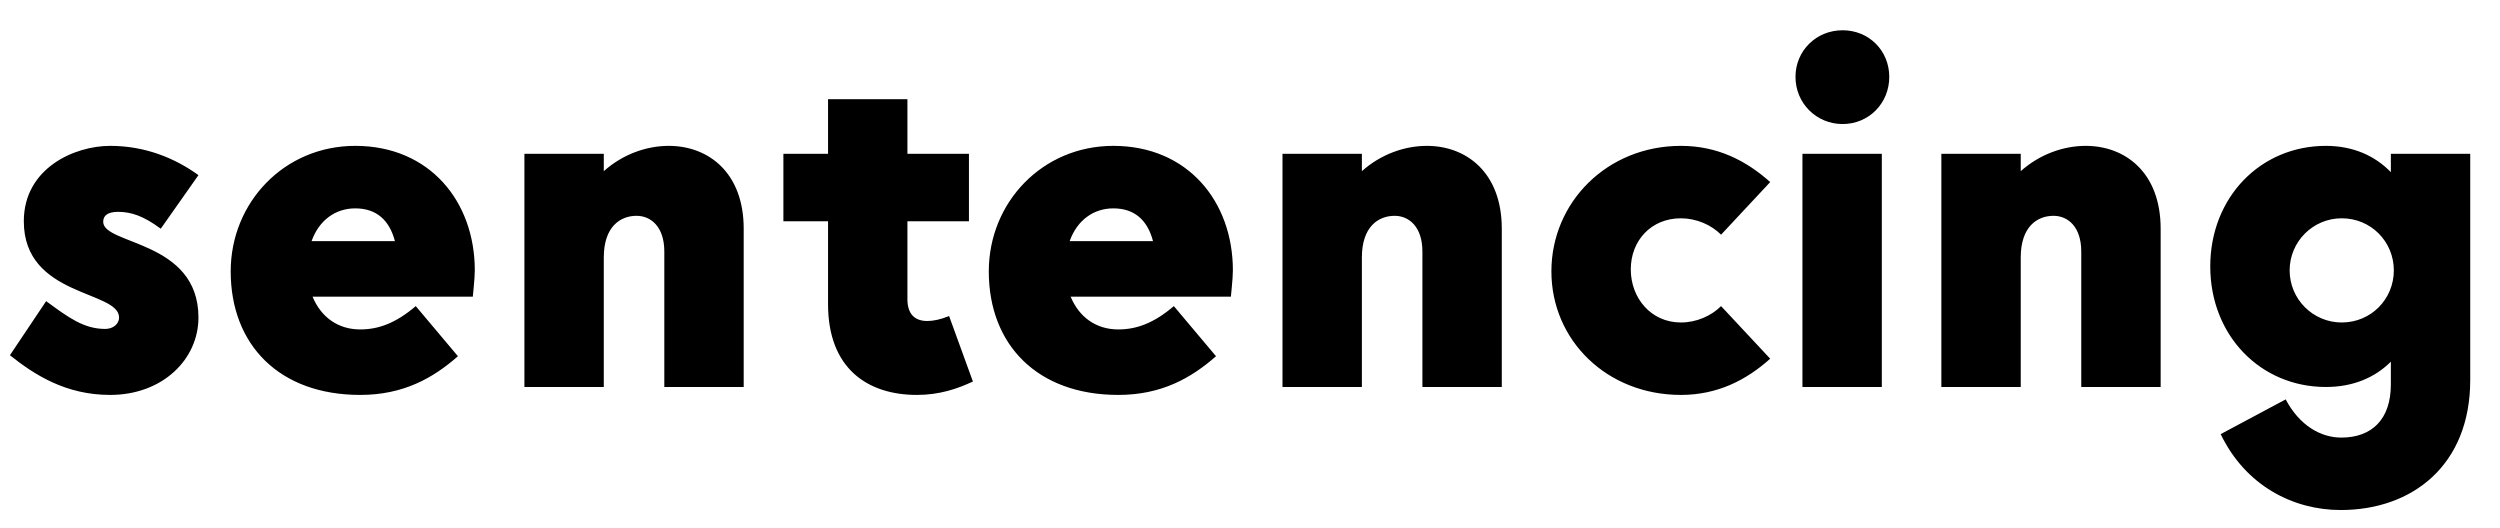
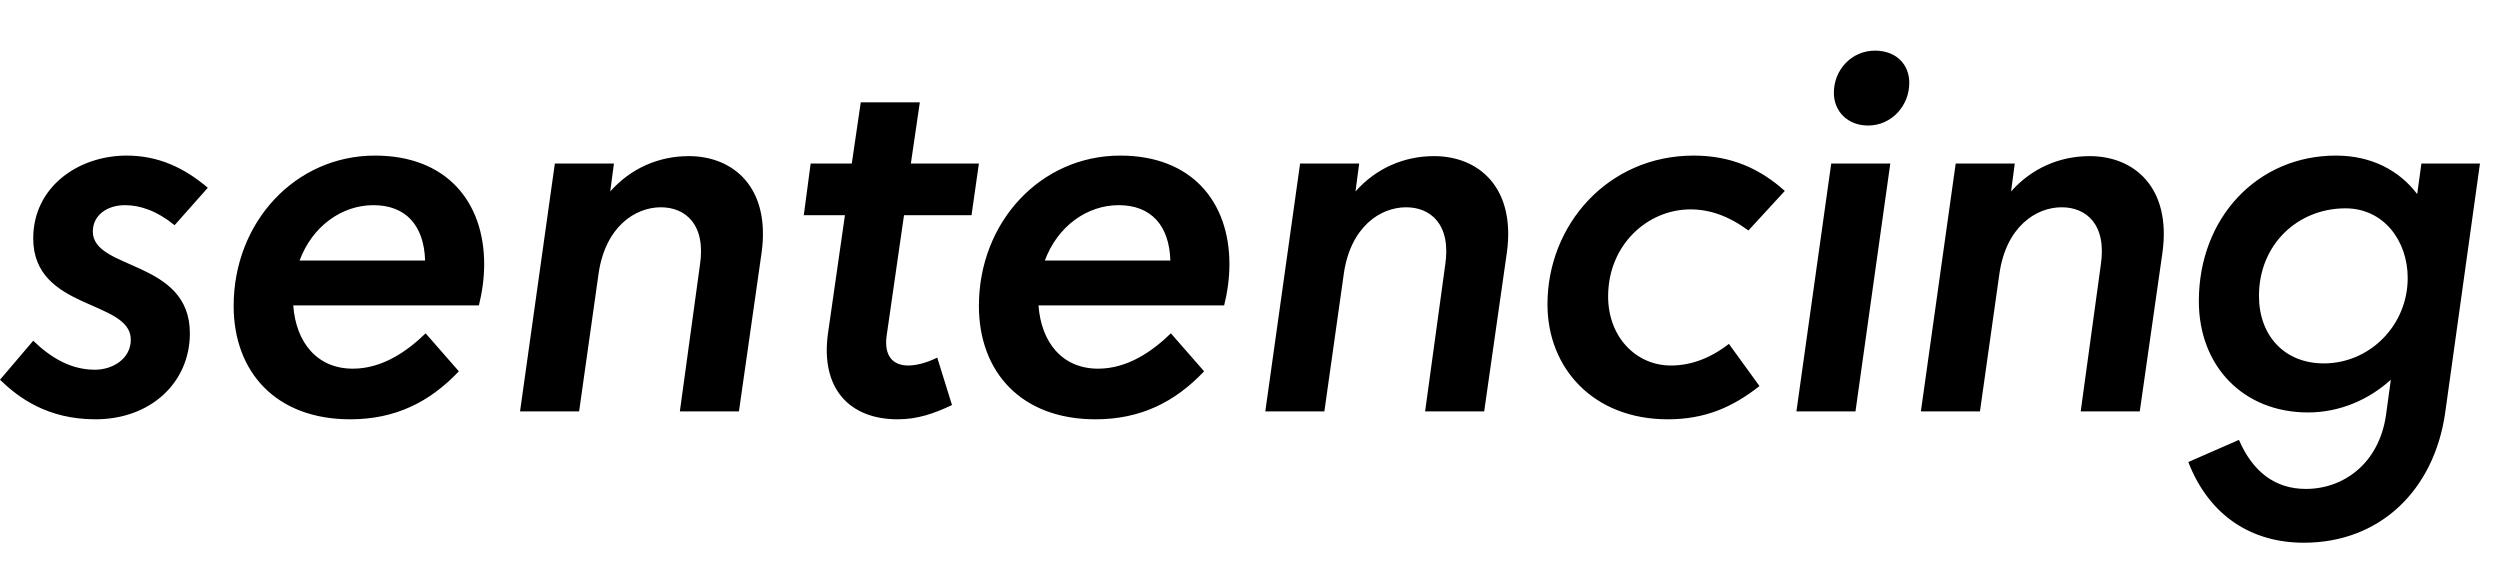
- <svg xmlns="http://www.w3.org/2000/svg" width="5039" height="1064.002">
-   <path d="M400 353.002c-47-34-107-59-178-59-72 0-174 45-174 152 0 153 192 139 192 194 0 13-12 23-28 23-43 0-74-23-119-56l-73 109c49 39 112 80 202 80 106 0 178-72 178-156 0-156-192-146-192-193 0-13 10-20 30-20 26 0 51 8 86 34zm326 443c87 0 147-34 197-78l-85-101c-41 35-76 47-112 47-45 0-79-25-96-66h323c0-4 4-35 4-53 0-139-91-251-241-251-143 0-251 114-251 253 0 148 98 249 261 249zm-98-310c15-42 48-66 88-66 43 0 69 24 80 66zm429 294h160v-261c0-63 34-84 66-84 29 0 56 22 56 72v273h160v-319c0-114-72-167-151-167-45 0-93 17-131 51v-35h-160zm612-334v167c0 130 80 183 179 183 45 0 81-12 113-27l-48-132c-17 7-32 10-44 10-27 0-40-16-40-44v-157h124v-136h-124v-110h-160v110h-90v136zm585 350c87 0 147-34 197-78l-85-101c-41 35-76 47-112 47-45 0-79-25-96-66h323c0-4 4-35 4-53 0-139-91-251-241-251-143 0-251 114-251 253 0 148 98 249 261 249zm-98-310c15-42 48-66 88-66 43 0 69 24 80 66zm429 294h160v-261c0-63 34-84 66-84 29 0 56 22 56 72v273h160v-319c0-114-72-167-151-167-45 0-93 17-131 51v-35h-160zm884-163c-20 20-50 33-81 33-60 0-101-49-101-107s41-103 101-103c31 0 61 13 81 33l99-106c-48-43-106-73-180-73-149 0-261 114-261 253s112 249 261 249c74 0 132-30 180-73zm324 163v-470h-160v470h160zm-79-530c53 0 94-42 94-95s-41-94-94-94-95 41-95 94 42 95 95 95zm199 530h160v-261c0-63 34-84 66-84 29 0 56 22 56 72v273h160v-319c0-114-72-167-151-167-45 0-93 17-131 51v-35h-160zm775 0c55 0 99-19 131-51v46c0 70-38 107-100 107-41 0-84-24-112-77l-131 70c50 104 146 153 242 153 144 0 261-90 261-262v-456h-160v37c-32-33-76-53-131-53-132 0-233 104-233 243s101 243 233 243zm32-340c59 0 105 47 105 105s-46 105-105 105c-58 0-105-47-105-105s47-105 105-105zm0 0" />
+ <svg xmlns="http://www.w3.org/2000/svg" width="4740" height="1064.002">
+   <path d="M394 356.002c-46-39-95-61-154-61-91 0-177 59-177 157 0 137 185 116 185 192 0 36-34 57-68 57-45 0-83-22-117-55l-63 74c35 34 90 75 181 75 105 0 179-70 179-163 0-140-184-119-184-193 0-31 27-50 61-50 29 0 61 11 94 38zm49 224c0 125 80 215 221 215 86 0 151-33 206-91l-63-72c-35 34-82 67-138 67-68 0-108-50-113-120h352c6-24 10-51 10-78 0-119-72-206-207-206-151 0-268 126-268 285zm125-86c24-65 80-105 140-105 61 0 96 38 98 105zm530 286l37-262c13-88 69-125 118-125 46 0 86 32 74 110l-38 277h112l43-301c17-123-53-183-138-183-57 0-110 23-149 67l7-53h-112l-66 470zm504-372l-32 223c-15 105 40 164 132 164 38 0 69-11 103-27l-28-90c-20 10-40 15-55 15-29 0-46-18-41-56l33-229h128l14-98h-129l17-116h-112l-17 116h-78l-13 98zm254 172c0 125 80 215 221 215 86 0 151-33 206-91l-63-72c-35 34-82 67-138 67-68 0-108-50-113-120h352c6-24 10-51 10-78 0-119-72-206-207-206-151 0-268 126-268 285zm125-86c24-65 80-105 140-105 61 0 96 38 98 105zm530 286l37-262c13-88 69-125 118-125 46 0 86 32 74 110l-38 277h112l43-301c17-123-53-183-138-183-57 0-110 23-149 67l7-53h-112l-66 470zm767-128c-36 28-73 41-110 41-66 0-119-54-119-131 0-98 75-165 156-165 36 0 72 12 110 40l69-75c-47-42-101-67-173-67-162 0-277 131-277 282 0 122 88 218 228 218 71 0 123-23 174-63zm240 128c2-16 64-454 66-470h-112c-2 16-64 454-66 470h112zm24-542c44 0 78-37 78-81 0-35-25-61-65-61-44 0-78 36-78 80 0 35 26 62 65 62zm212 542l37-262c13-88 69-125 118-125 46 0 86 32 74 110l-38 277h112l43-301c17-123-53-183-138-183-57 0-110 23-149 67l7-53h-112l-66 470zm948-470h-111l-8 58c-34-45-87-73-154-73-149 0-260 118-260 276 0 124 85 211 207 211 60 0 115-24 157-62l-9 66c-13 93-81 141-152 141-59 0-101-33-127-93l-96 42c40 103 121 153 219 153 145 0 247-100 268-246zm-419 251c0-97 73-166 164-166 72 0 118 61 118 132 0 90-72 162-159 162-75 0-123-53-123-128zm0 0" />
</svg>
